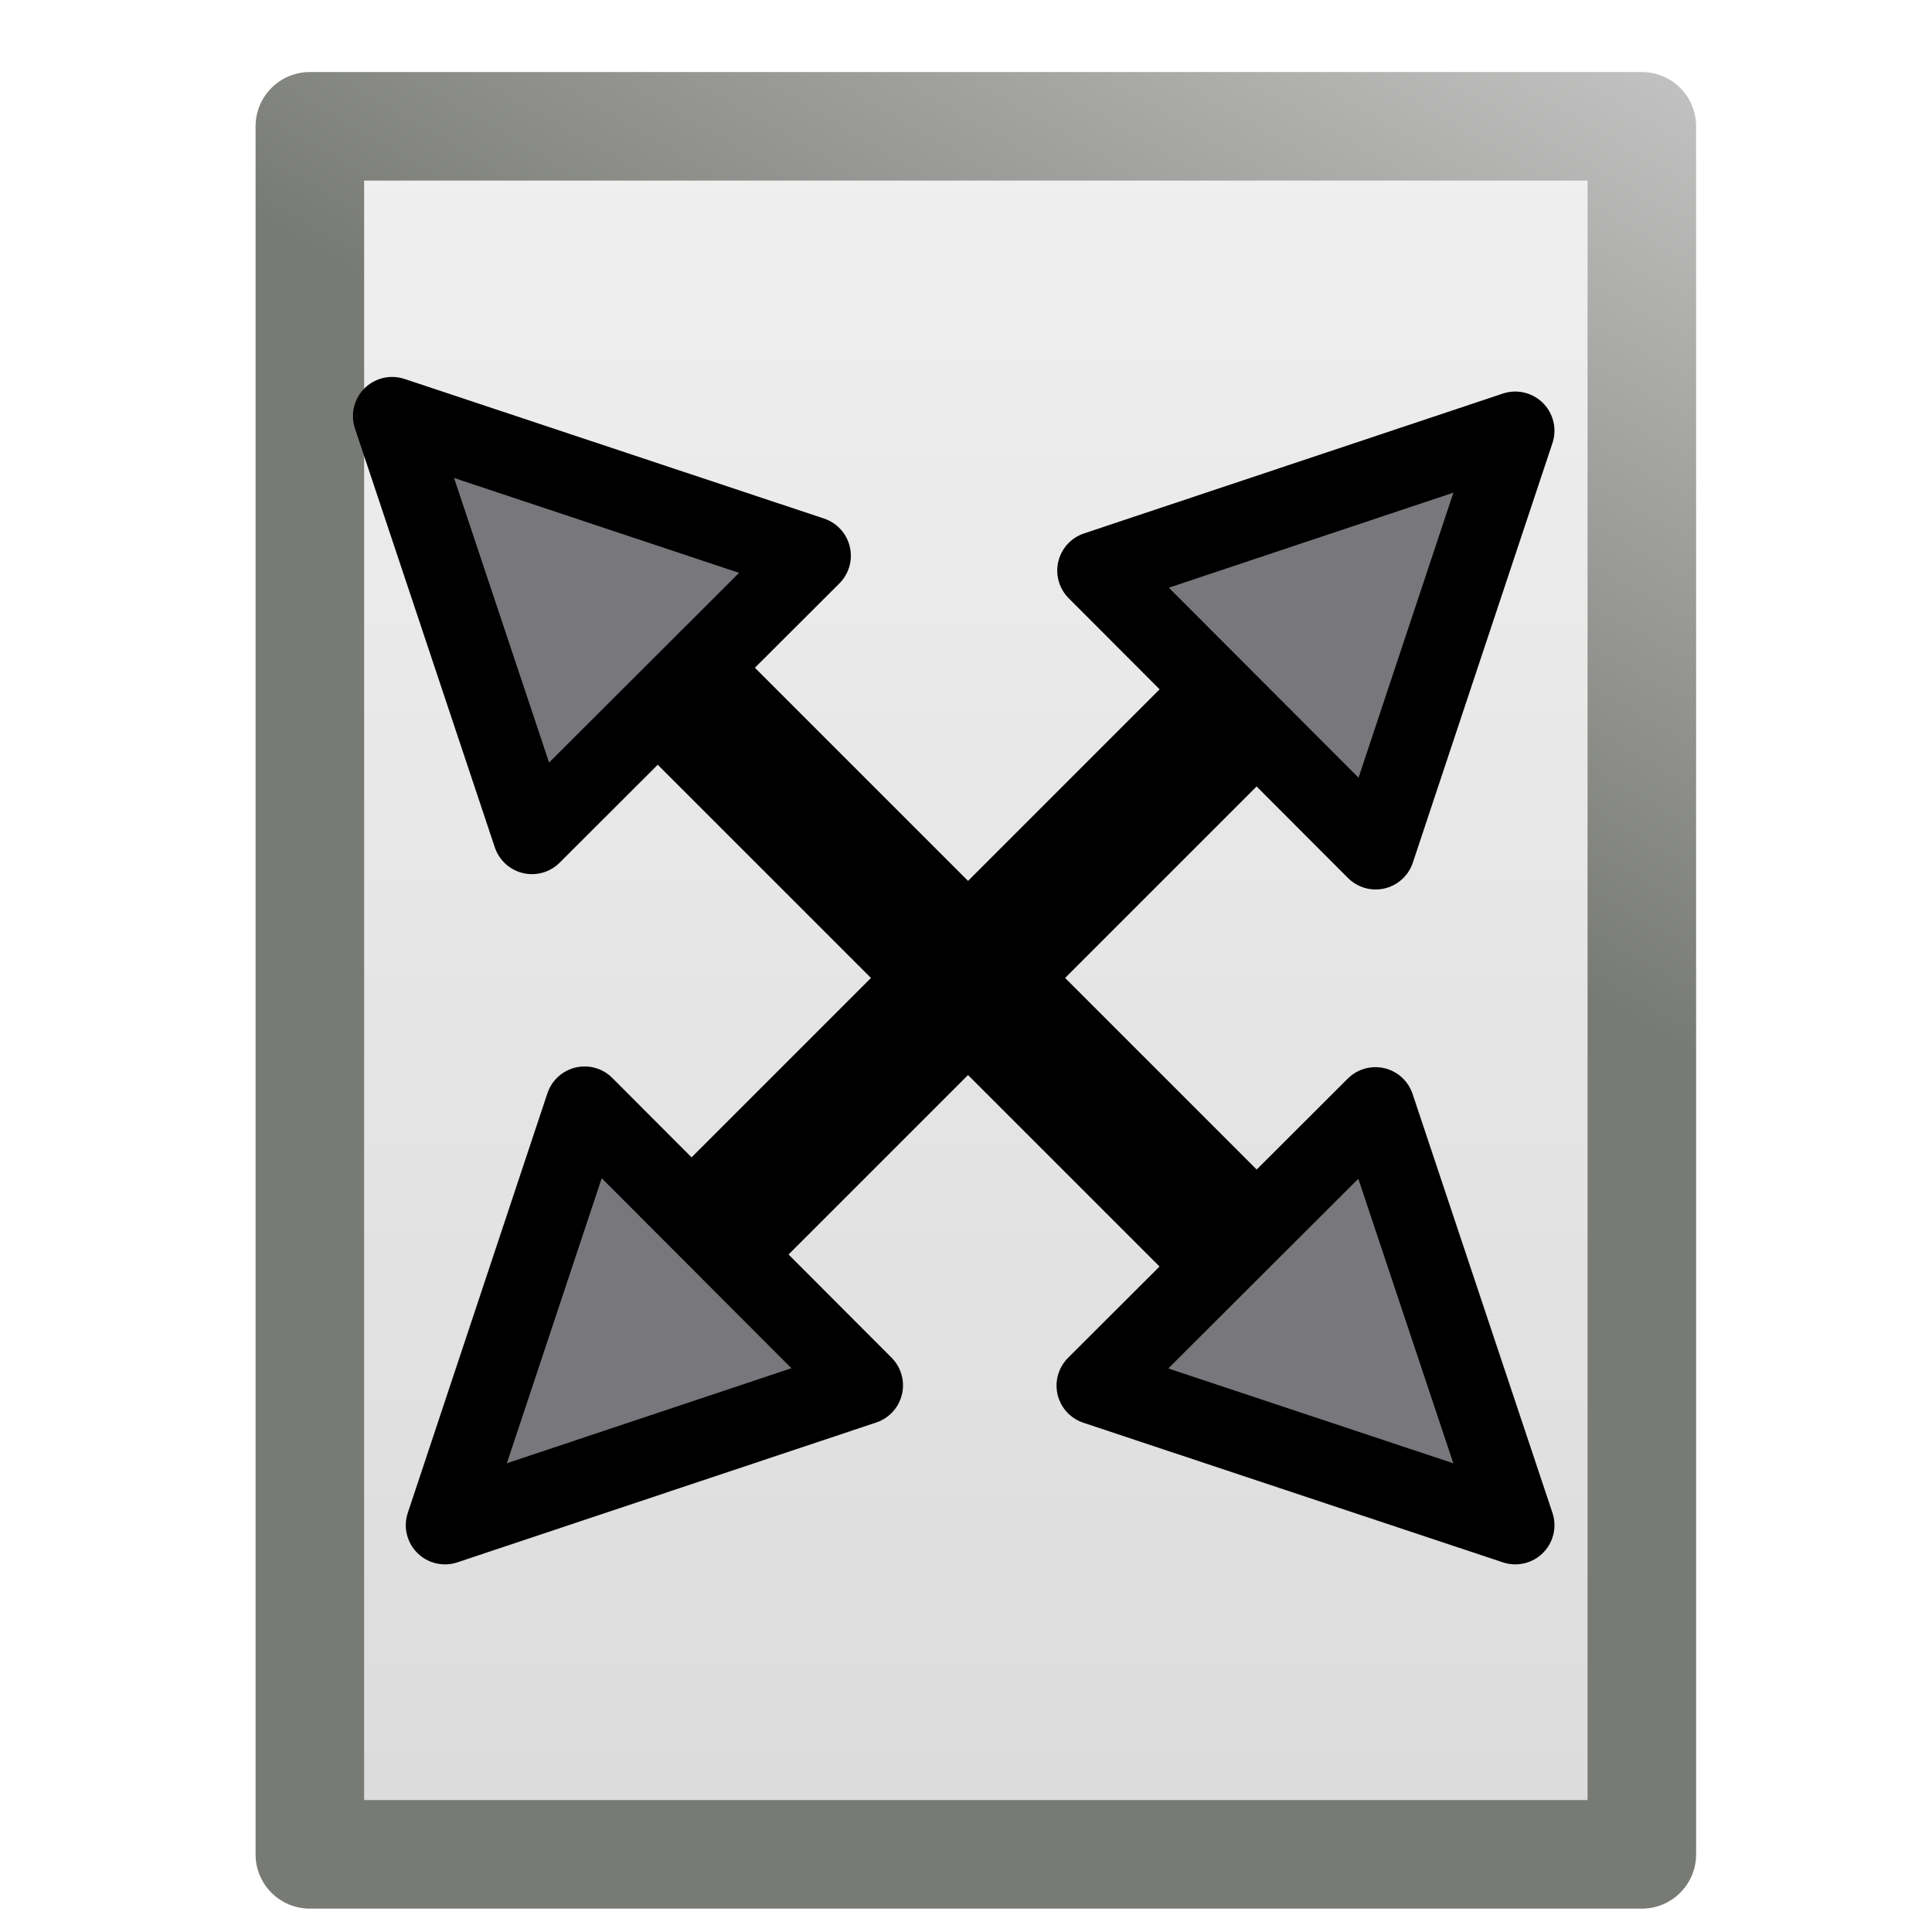
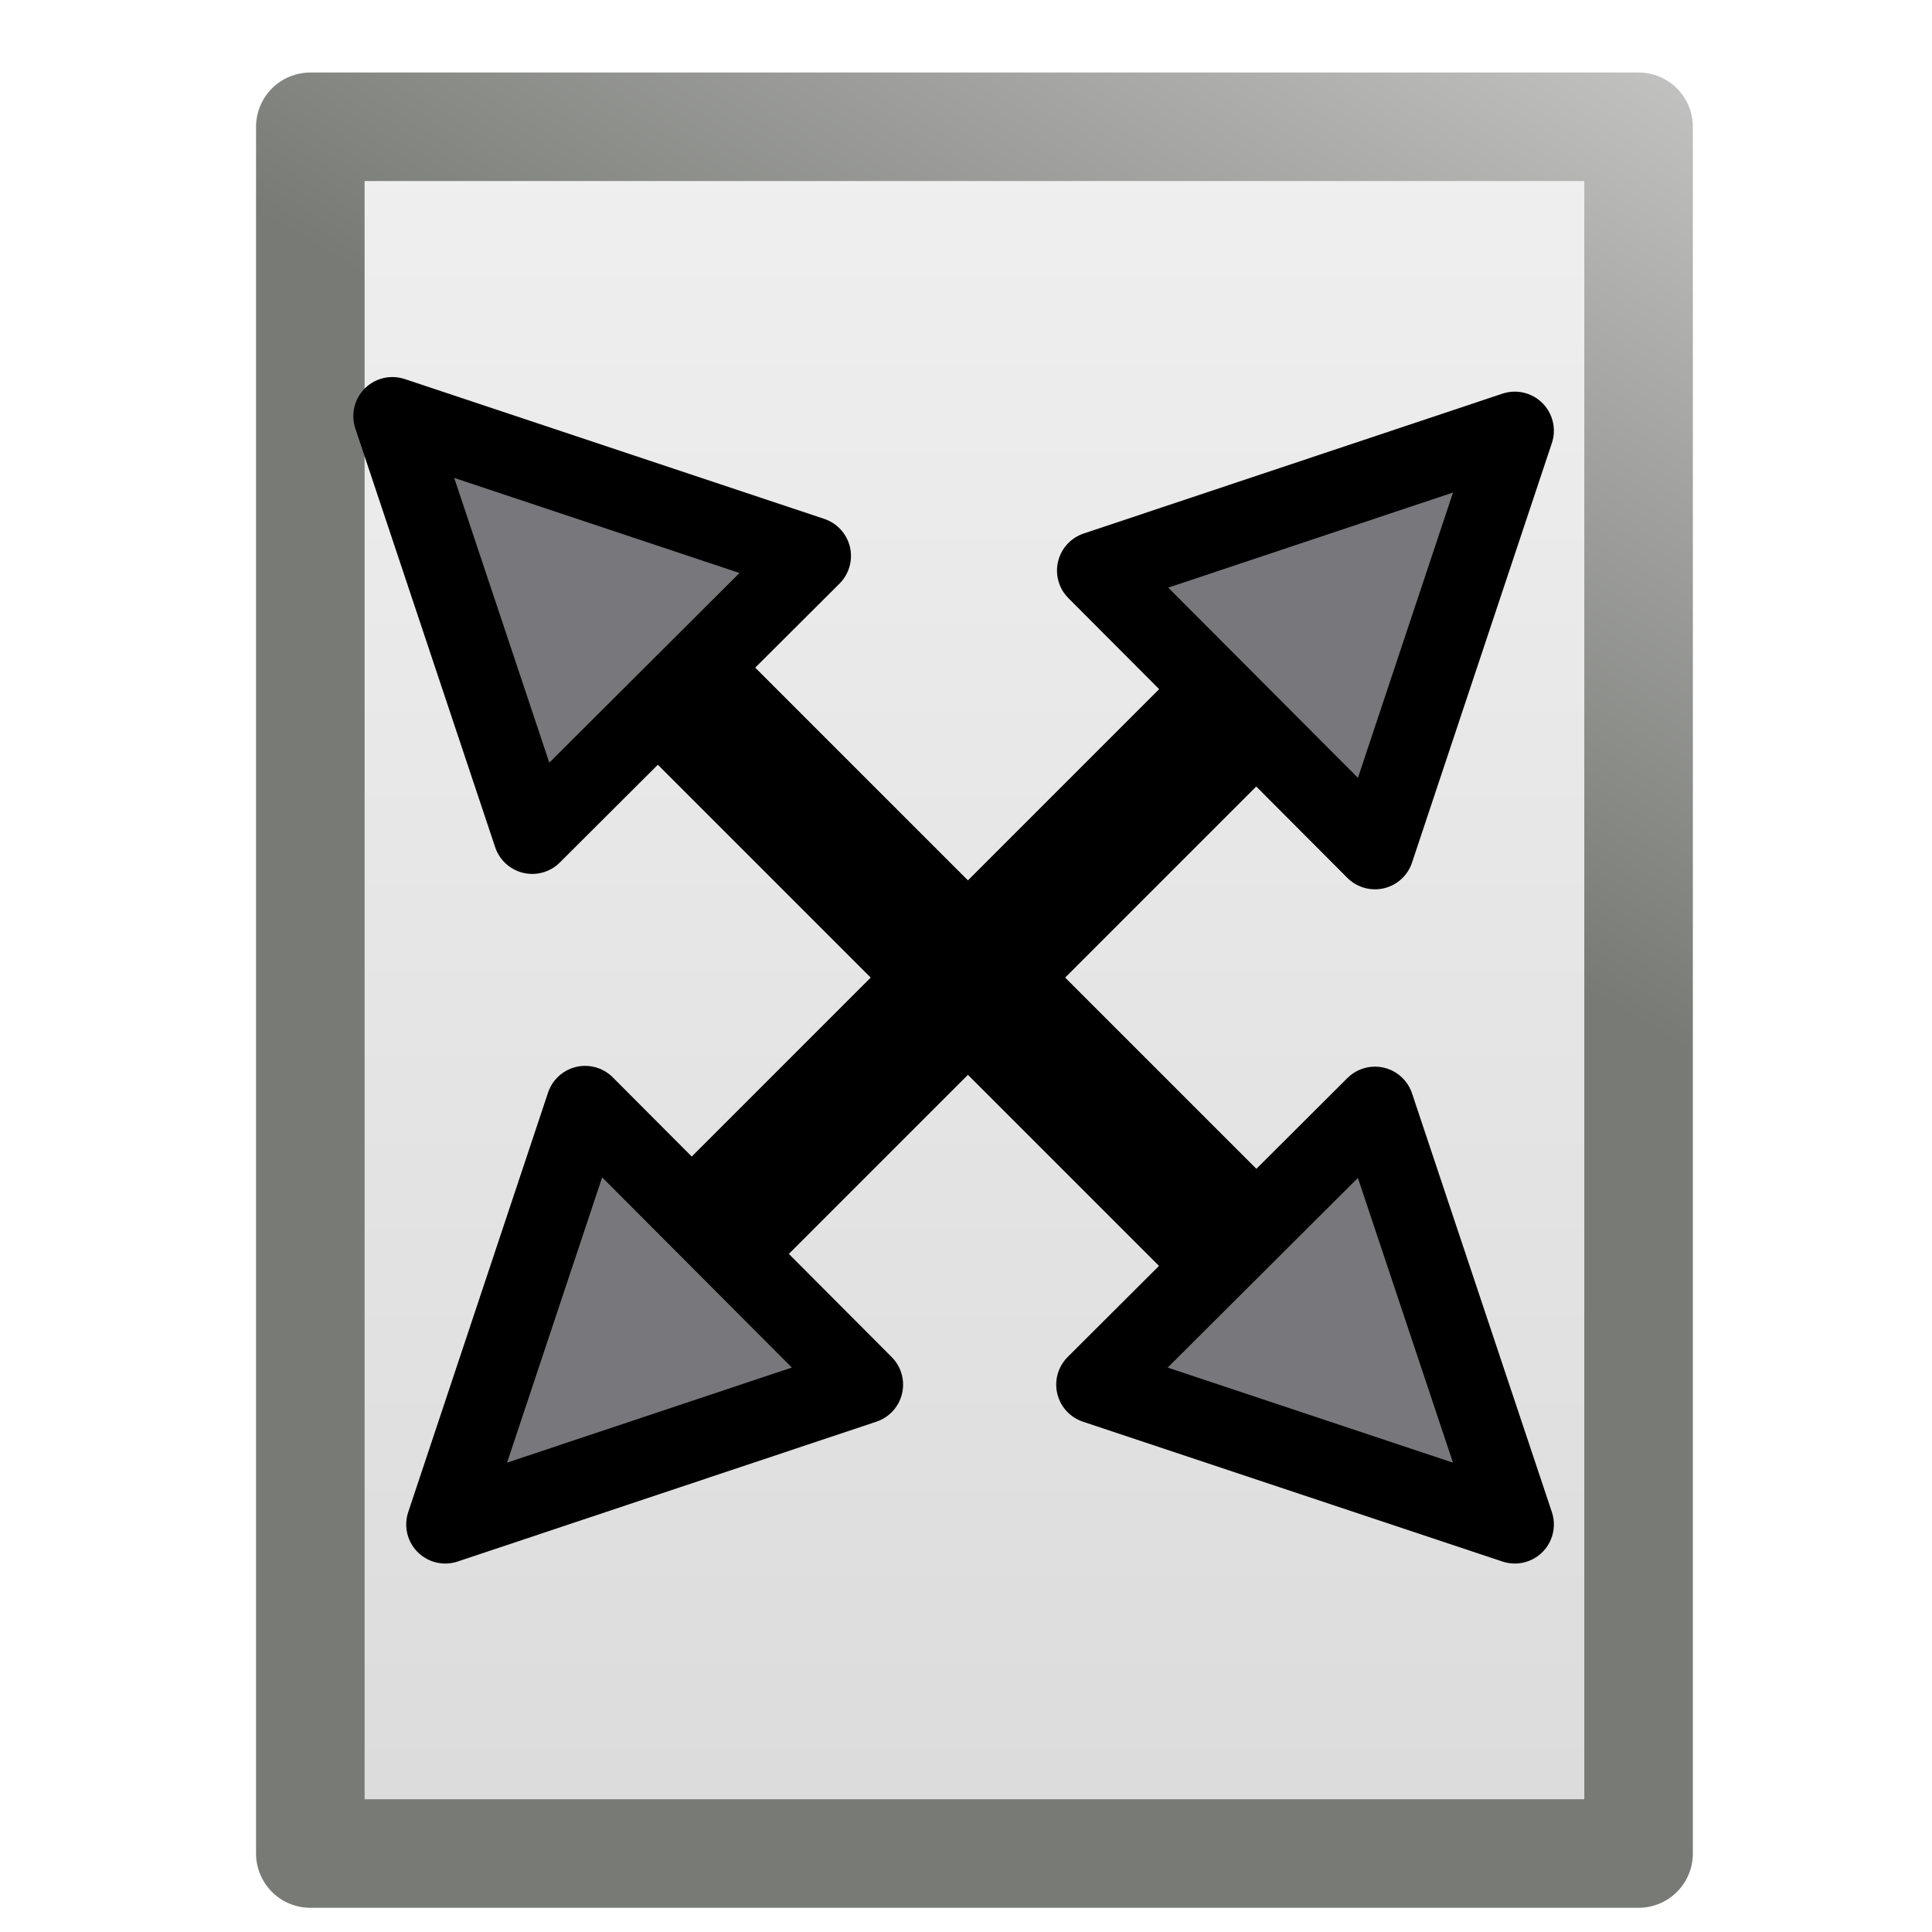
- <svg xmlns="http://www.w3.org/2000/svg" xmlns:xlink="http://www.w3.org/1999/xlink" id="svg3691" height="16" width="16" version="1.1">
-   <defs id="defs3693">
-     <marker orient="auto" refY="0.0" refX="0.0" id="Tail" style="overflow:visible">
-       <g id="g960" transform="scale(-1.2)" style="stroke:#000000;stroke-opacity:1;fill:#000000;fill-opacity:1">
-         <path id="path948" d="M -3.805,-3.959 L 0.544,0" style="fill:#000000;fill-rule:evenodd;stroke:#000000;stroke-width:0.8;stroke-linecap:round;stroke-opacity:1;fill-opacity:1" />
-         <path id="path950" d="M -1.287,-3.959 L 3.062,0" style="fill:#000000;fill-rule:evenodd;stroke:#000000;stroke-width:0.8;stroke-linecap:round;stroke-opacity:1;fill-opacity:1" />
-         <path id="path952" d="M 1.305,-3.959 L 5.654,0" style="fill:#000000;fill-rule:evenodd;stroke:#000000;stroke-width:0.8;stroke-linecap:round;stroke-opacity:1;fill-opacity:1" />
-         <path id="path954" d="M -3.805,4.178 L 0.544,0.22" style="fill:#000000;fill-rule:evenodd;stroke:#000000;stroke-width:0.8;stroke-linecap:round;stroke-opacity:1;fill-opacity:1" />
-         <path id="path956" d="M -1.287,4.178 L 3.062,0.22" style="fill:#000000;fill-rule:evenodd;stroke:#000000;stroke-width:0.8;stroke-linecap:round;stroke-opacity:1;fill-opacity:1" />
-         <path id="path958" d="M 1.305,4.178 L 5.654,0.22" style="fill:#000000;fill-rule:evenodd;stroke:#000000;stroke-width:0.8;stroke-linecap:round;stroke-opacity:1;fill-opacity:1" />
-       </g>
-     </marker>
-     <marker orient="auto" refY="0.0" refX="0.0" id="Arrow2Lend" style="overflow:visible;">
-       <path id="path933" style="fill-rule:evenodd;stroke-width:0.625;stroke-linejoin:round;stroke:#000000;stroke-opacity:1;fill:#000000;fill-opacity:1" d="M 8.719,4.034 L -2.207,0.016 L 8.719,-4.002 C 6.973,-1.63 6.983,1.616 8.719,4.034 z " transform="scale(1.1) rotate(180) translate(1,0)" />
-     </marker>
-     <marker orient="auto" refY="0.0" refX="0.0" id="Arrow2Mend" style="overflow:visible;">
-       <path id="path939" style="fill-rule:evenodd;stroke-width:0.625;stroke-linejoin:round;stroke:#000000;stroke-opacity:1;fill:#000000;fill-opacity:1" d="M 8.719,4.034 L -2.207,0.016 L 8.719,-4.002 C 6.973,-1.63 6.983,1.616 8.719,4.034 z " transform="scale(0.6) rotate(180) translate(0,0)" />
-     </marker>
-     <marker orient="auto" refY="0.0" refX="0.0" id="Arrow2Mstart" style="overflow:visible">
-       <path id="path936" style="fill-rule:evenodd;stroke-width:0.625;stroke-linejoin:round;stroke:#000000;stroke-opacity:1;fill:#000000;fill-opacity:1" d="M 8.719,4.034 L -2.207,0.016 L 8.719,-4.002 C 6.973,-1.63 6.983,1.616 8.719,4.034 z " transform="scale(0.6) translate(0,0)" />
-     </marker>
-     <marker orient="auto" refY="0.0" refX="0.0" id="marker1180" style="overflow:visible">
-       <path id="path1178" d="M 0.0,0.0 L 5.0,-5.0 L -12.5,0.0 L 5.0,5.0 L 0.0,0.0 z " style="fill-rule:evenodd;stroke:#000000;stroke-width:1pt;stroke-opacity:1;fill:#000000;fill-opacity:1" transform="scale(0.8) translate(12.5,0)" />
-     </marker>
-     <marker orient="auto" refY="0.0" refX="0.0" id="Arrow1Lend" style="overflow:visible;">
-       <path id="path915" d="M 0.0,0.0 L 5.0,-5.0 L -12.5,0.0 L 5.0,5.0 L 0.0,0.0 z " style="fill-rule:evenodd;stroke:#000000;stroke-width:1pt;stroke-opacity:1;fill:#000000;fill-opacity:1" transform="scale(0.8) rotate(180) translate(12.5,0)" />
-     </marker>
-     <marker orient="auto" refY="0.0" refX="0.0" id="Arrow1Lstart" style="overflow:visible">
-       <path id="path912" d="M 0.0,0.0 L 5.0,-5.0 L -12.5,0.0 L 5.0,5.0 L 0.0,0.0 z " style="fill-rule:evenodd;stroke:#000000;stroke-width:1pt;stroke-opacity:1;fill:#000000;fill-opacity:1" transform="scale(0.8) translate(12.5,0)" />
-     </marker>
-     <linearGradient id="linearGradient4884" y2="224.68" gradientUnits="userSpaceOnUse" x2="31.341" y1="235.03" x1="31.341">
-       <stop id="stop4024-2-8" style="stop-color:#555753" offset="0" />
-       <stop id="stop4026-8-3" style="stop-color:#babdb6" offset="1" />
+ <svg xmlns="http://www.w3.org/2000/svg" width="16" height="16" version="1.1">
+   <defs>
+     <linearGradient id="b" x1="25.1" x2="25.1" y1="6.73" y2="47" gradientTransform="matrix(.436 0 0 .445 -4.51 -5.35)" gradientUnits="userSpaceOnUse">
+       <stop stop-color="#f4f4f4" offset="0" />
+       <stop stop-color="#dbdbdb" offset="1" />
    </linearGradient>
-     <linearGradient id="linearGradient3655" y2="225" gradientUnits="userSpaceOnUse" x2="23.5" y1="225" x1="34.5">
-       <stop id="stop2605-6" style="stop-color:#bb2b12" offset="0" />
-       <stop id="stop2607-3" style="stop-color:#cd7233" offset="1" />
+     <linearGradient id="a" x1="-56.3" x2="-47.6" y1="17.5" y2="-.101" gradientTransform="matrix(.352 0 0 .417 21.4 -5.84)" gradientUnits="userSpaceOnUse">
+       <stop stop-color="#787a75" offset="0" />
+       <stop stop-color="#cbcbcb" offset="1" />
    </linearGradient>
-     <linearGradient id="linearGradient3663" y2="229" gradientUnits="userSpaceOnUse" x2="35.5" y1="229" x1="24.5">
-       <stop id="stop2612-7" style="stop-color:#f0c178" offset="0" />
-       <stop id="stop2614-5" style="stop-color:#e18941" offset=".5" />
-       <stop id="stop2616-9" style="stop-color:#ec4f18" offset="1" />
-     </linearGradient>
-     <marker orient="auto" refY="0" refX="0" id="Arrow2Mstart-3" style="overflow:visible">
-       <path id="path936-6" style="fill:#000000;fill-opacity:1;fill-rule:evenodd;stroke:#000000;stroke-width:0.625;stroke-linejoin:round;stroke-opacity:1" d="M 8.719,4.034 -2.207,0.016 8.719,-4.002 c -1.745,2.372 -1.735,5.617 -6e-7,8.035 z" transform="scale(0.6)" />
-     </marker>
-     <marker orient="auto" refY="0" refX="0" id="Arrow2Mend-7" style="overflow:visible">
-       <path id="path939-5" style="fill:#000000;fill-opacity:1;fill-rule:evenodd;stroke:#000000;stroke-width:0.625;stroke-linejoin:round;stroke-opacity:1" d="M 8.719,4.034 -2.207,0.016 8.719,-4.002 c -1.745,2.372 -1.735,5.617 -6e-7,8.035 z" transform="scale(-0.6)" />
-     </marker>
-     <linearGradient id="linearGradient3843" y2="609.51" gradientUnits="userSpaceOnUse" x2="302.86" gradientTransform="matrix(2.7744,0,0,1.9697,-1892.2,-872.89)" y1="366.65" x1="302.86">
-       <stop id="stop5050" style="stop-opacity:0" offset="0" />
-       <stop id="stop5056" offset=".5" />
-       <stop id="stop5052" style="stop-opacity:0" offset="1" />
-     </linearGradient>
-     <radialGradient id="radialGradient3845" xlink:href="#linearGradient5060" gradientUnits="userSpaceOnUse" cy="486.65" cx="605.71" gradientTransform="matrix(2.7744,0,0,1.9697,-1891.6,-872.89)" r="117.14" />
-     <linearGradient id="linearGradient5060">
-       <stop id="stop5062" offset="0" />
-       <stop id="stop5064" style="stop-opacity:0" offset="1" />
-     </linearGradient>
-     <radialGradient id="radialGradient3847" xlink:href="#linearGradient5060" gradientUnits="userSpaceOnUse" cy="486.65" cx="605.71" gradientTransform="matrix(-2.7744,0,0,1.9697,112.76,-872.89)" r="117.14" />
-     <linearGradient id="linearGradient2787" y2="39.924" gradientUnits="userSpaceOnUse" x2="21.78" gradientTransform="matrix(0.4831473,0,0,0.4589977,-81.52347,-28.13082)" y1="8.576" x1="21.866">
-       <stop id="stop2783" style="stop-color:#505050" offset="0" />
-       <stop id="stop6301" style="stop-color:#6e6e6e" offset=".132" />
-       <stop id="stop2785" style="stop-color:#8c8c8c" offset="1" />
-     </linearGradient>
-     <linearGradient id="linearGradient3696" y2="15.044" gradientUnits="userSpaceOnUse" x2="16.075" gradientTransform="matrix(0.4892527,0,0,0.4559255,-81.67552,-27.94221)" y1="9.073" x1="16.034">
-       <stop id="stop3692" style="stop-color:#fff" offset="0" />
-       <stop id="stop3694" style="stop-color:#fff;stop-opacity:.469" offset="1" />
-     </linearGradient>
-     <linearGradient gradientTransform="matrix(0.3888822,0,0,0.3888822,-78.77777,-26.13865)" id="linearGradient6463" y2="40" gradientUnits="userSpaceOnUse" x2="24" y1="13" x1="24">
-       <stop id="stop6459" style="stop-color:#fff;stop-opacity:.941" offset="0" />
-       <stop id="stop6461" style="stop-color:#fff;stop-opacity:.706" offset="1" />
-     </linearGradient>
-     <radialGradient id="radialGradient6447" xlink:href="#linearGradient4168" gradientUnits="userSpaceOnUse" cy="9.966" cx="40.128" gradientTransform="matrix(0.7281983,-6.213292e-8,5.9367882e-8,0.6958075,-92.2493,-29.37864)" r="1.061" />
-     <linearGradient id="linearGradient4168">
-       <stop id="stop4170" style="stop-color:#f8cd70" offset="0" />
-       <stop id="stop4172" style="stop-color:#cc9110" offset="1" />
-     </linearGradient>
-     <radialGradient id="radialGradient6439" xlink:href="#linearGradient4168" gradientUnits="userSpaceOnUse" cy="9.966" cx="40.128" gradientTransform="matrix(0.7281983,8.7873057e-7,-8.7877665e-7,0.7281942,-93.80482,-29.70161)" r="1.061" />
-     <radialGradient id="radialGradient6431" xlink:href="#linearGradient4168" gradientUnits="userSpaceOnUse" cy="9.966" cx="40.128" gradientTransform="matrix(0.7281983,8.596032e-7,-8.7877665e-7,0.7443876,-95.36035,-29.86309)" r="1.061" />
-     <linearGradient id="linearGradient2990" y2="47.013" xlink:href="#linearGradient3600" gradientUnits="userSpaceOnUse" x2="25.132" gradientTransform="matrix(0.5004769,0,0,0.2675976,-84.08254,-23.90938)" y1="6.729" x1="25.132" />
-     <linearGradient id="linearGradient3600">
-       <stop id="stop3602" style="stop-color:#f4f4f4" offset="0" />
-       <stop id="stop3604" style="stop-color:#dbdbdb" offset="1" />
-     </linearGradient>
-     <linearGradient id="linearGradient2992" y2="-0.101" xlink:href="#linearGradient3931" gradientUnits="userSpaceOnUse" x2="-47.636" gradientTransform="matrix(0.4041299,0,0,0.2504302,-54.34895,-24.2076)" y1="17.518" x1="-56.333" />
-     <linearGradient id="linearGradient3931">
-       <stop id="stop3933" style="stop-color:#787a75" offset="0" />
-       <stop id="stop3935" style="stop-color:#cbcbcb" offset="1" />
-     </linearGradient>
-     <radialGradient cx="62.625" cy="4.625" r="10.625" fx="62.625" fy="4.625" id="radialGradient2494" xlink:href="#linearGradient5060" gradientUnits="userSpaceOnUse" gradientTransform="matrix(1.505882,0,0,0.37647,-78.30589,26.25882)" />
-     <radialGradient cx="23.896" cy="3.99" r="20.397" fx="23.896" fy="3.99" id="radialGradient2489" xlink:href="#linearGradient3242-187-536" gradientUnits="userSpaceOnUse" gradientTransform="matrix(0,1.700878,-2.245129,0,24.95807,-40.23605)" />
-     <linearGradient id="linearGradient3242-187-536">
-       <stop id="stop2778" style="stop-color:#8badea;stop-opacity:1" offset="0" />
-       <stop id="stop2780" style="stop-color:#6396cd;stop-opacity:1" offset="0.262" />
-       <stop id="stop2782" style="stop-color:#3b7caf;stop-opacity:1" offset="0.661" />
-       <stop id="stop2784" style="stop-color:#194c70;stop-opacity:1" offset="1" />
-     </linearGradient>
-     <linearGradient x1="18.379" y1="44.98" x2="18.379" y2="3.082" id="linearGradient2491" xlink:href="#linearGradient2490-182-124" gradientUnits="userSpaceOnUse" gradientTransform="matrix(0.7126612,0,0,0.7126613,-1.103871,-1.10387)" />
-     <linearGradient id="linearGradient2490-182-124">
-       <stop id="stop2788" style="stop-color:#1f4b6a;stop-opacity:1" offset="0" />
-       <stop id="stop2790" style="stop-color:#4083c2;stop-opacity:1" offset="1" />
-     </linearGradient>
-     <linearGradient x1="63.397" y1="-12.489" x2="63.397" y2="5.468" id="linearGradient2486" xlink:href="#linearGradient4873" gradientUnits="userSpaceOnUse" gradientTransform="matrix(1.543651,0,0,1.543616,-80.01571,21.41938)" />
-     <linearGradient id="linearGradient4873">
-       <stop id="stop4875" style="stop-color:#ffffff;stop-opacity:1" offset="0" />
-       <stop id="stop4877" style="stop-color:#ffffff;stop-opacity:0" offset="1" />
-     </linearGradient>
-     <linearGradient id="linearGradient2990-6" y2="47.013" xlink:href="#linearGradient3600" gradientUnits="userSpaceOnUse" x2="25.132" gradientTransform="matrix(0.4364058,0,0,0.4452468,-4.513871,-5.346256)" y1="6.729" x1="25.132" />
-     <linearGradient id="linearGradient2992-5" y2="-0.101" xlink:href="#linearGradient3931" gradientUnits="userSpaceOnUse" x2="-47.636" gradientTransform="matrix(0.3523932,0,0,0.4166825,21.41322,-5.842468)" y1="17.518" x1="-56.333" />
  </defs>
-   <path id="rect2594-1" style="fill:url(#linearGradient2990-6);stroke:url(#linearGradient2992-5);stroke-width:0.899;stroke-linejoin:round" d="M 2.566,1.046 H 13.597 V 15.357 H 2.566 Z" />
-   <g transform="matrix(0.2251104,0,0,0.2251104,-70.68549,-17.63649)" id="layer4" />
-   <g transform="matrix(0.2251104,0,0,0.2251104,-70.68549,-17.63649)" style="display:inline" id="layer2" />
-   <g id="g2035" transform="matrix(0.6474318,0,0,0.6474318,2.837482,2.919573)">
-     <path id="path910" d="m 4,4 8,8" style="fill:none;fill-rule:evenodd;stroke:#000000;stroke-width:1.756;stroke-linecap:butt;stroke-linejoin:miter;stroke-miterlimit:2.1;stroke-dasharray:none;stroke-opacity:1" />
-     <path id="path910-3" d="M 12,4 4,12" style="fill:none;fill-rule:evenodd;stroke:#000000;stroke-width:1.756;stroke-linecap:butt;stroke-linejoin:miter;stroke-miterlimit:2.1;stroke-dasharray:none;stroke-opacity:1" />
-     <path id="path1225-6-2" d="m 1.309,15 1.786,-5.367 3.572,3.578 z" style="fill:#78777b;fill-opacity:1;fill-rule:evenodd;stroke:#000000;stroke-width:1.002;stroke-linecap:butt;stroke-linejoin:round;stroke-miterlimit:4;stroke-dasharray:none;stroke-opacity:1" />
-     <path id="path1225-6-2-1" d="M 0.633,0.813 6,2.599 2.422,6.171 Z" style="fill:#78777b;fill-opacity:1;fill-rule:evenodd;stroke:#000000;stroke-width:1.002;stroke-linecap:butt;stroke-linejoin:round;stroke-miterlimit:4;stroke-dasharray:none;stroke-opacity:1" />
-     <path id="path1225-6-2-1-2" d="M 15,1 13.214,6.367 9.642,2.789 Z" style="fill:#78777b;fill-opacity:1;fill-rule:evenodd;stroke:#000000;stroke-width:1.002;stroke-linecap:butt;stroke-linejoin:round;stroke-miterlimit:4;stroke-dasharray:none;stroke-opacity:1" />
-     <path id="path1225-6-2-1-2-7" d="M 15,15 9.633,13.214 13.211,9.642 Z" style="fill:#78777b;fill-opacity:1;fill-rule:evenodd;stroke:#000000;stroke-width:1.002;stroke-linecap:butt;stroke-linejoin:round;stroke-miterlimit:4;stroke-dasharray:none;stroke-opacity:1" />
+   <path d="m2.57 1.05h11v14.3h-11z" fill="url(#b)" stroke="url(#a)" stroke-linejoin="round" stroke-width=".899" />
+   <g transform="matrix(.647 0 0 .647 2.84 2.92)" stroke="#000">
+     <path d="m4 4 8 8" fill="none" stroke-miterlimit="2.1" stroke-width="1.76" />
+     <path d="m12 4-8 8" fill="none" stroke-miterlimit="2.1" stroke-width="1.76" />
+     <g fill="#78777b" fill-rule="evenodd" stroke-linejoin="round">
+       <path d="m1.31 15 1.79-5.37 3.57 3.58z" />
+       <path d="m0.633 0.813 5.37 1.79-3.58 3.57z" />
+       <path d="m15 1-1.79 5.37-3.57-3.58z" />
+       <path d="m15 15-5.37-1.79 3.58-3.57z" />
+     </g>
  </g>
</svg>
